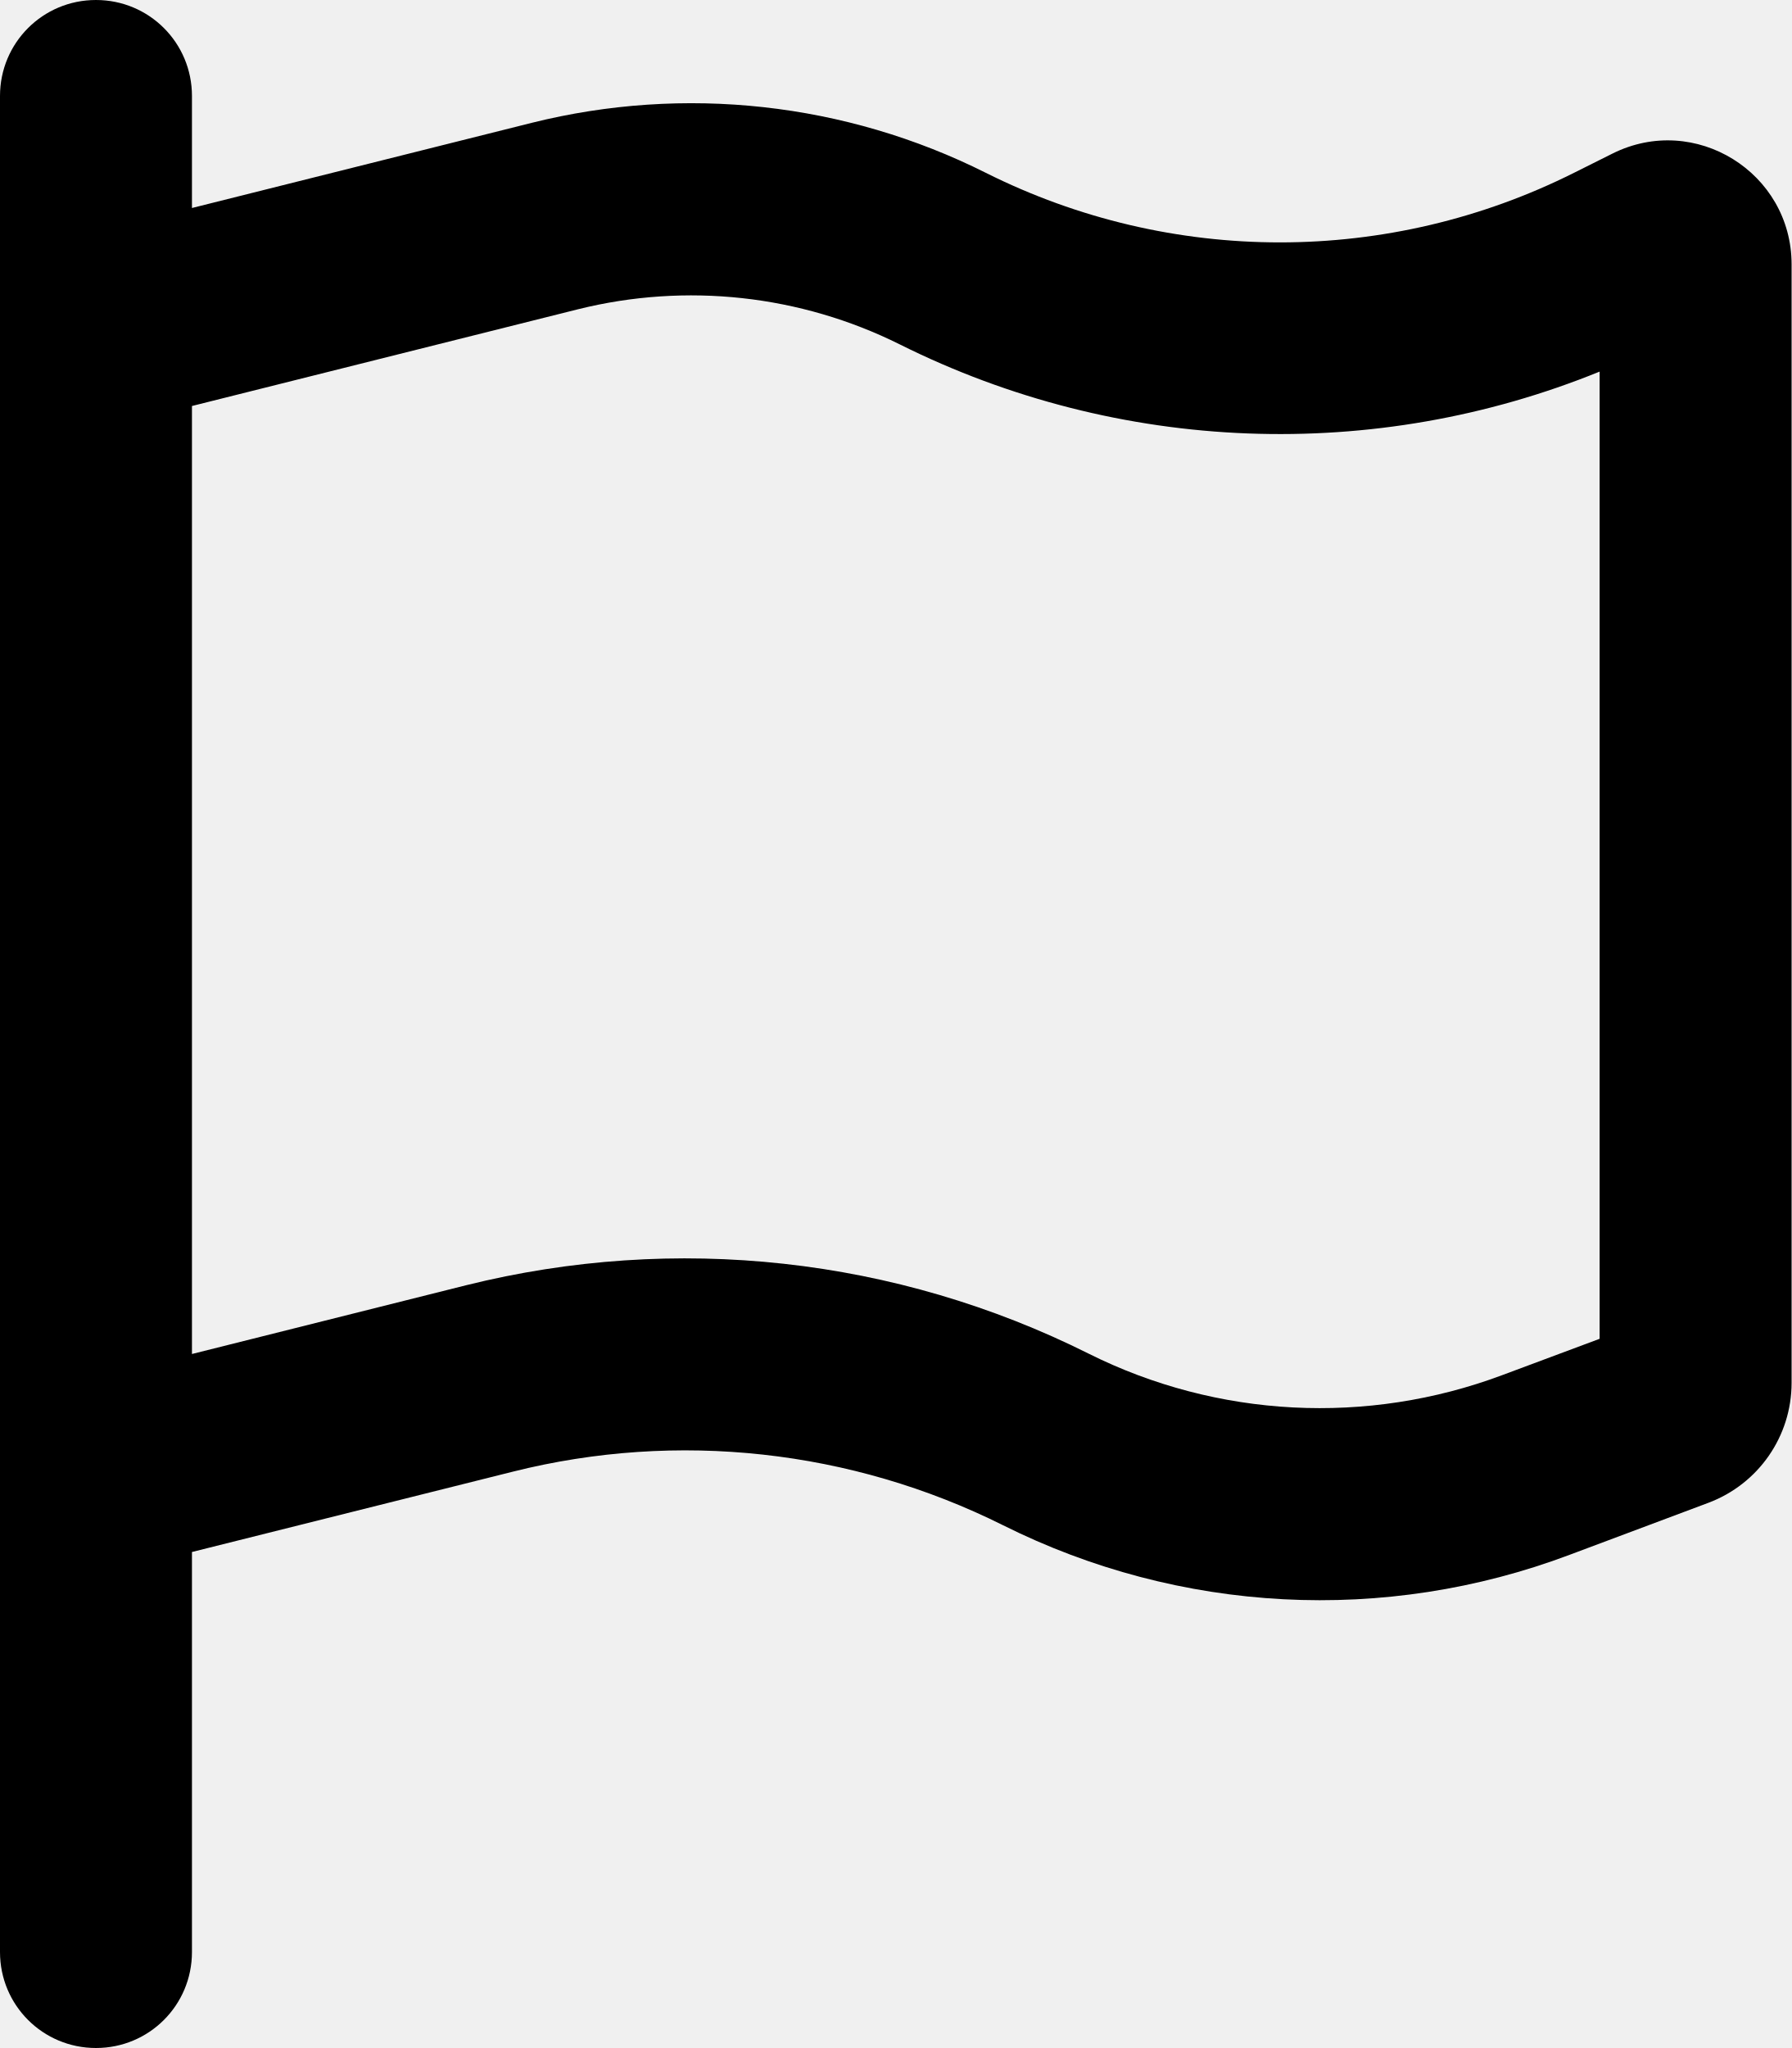
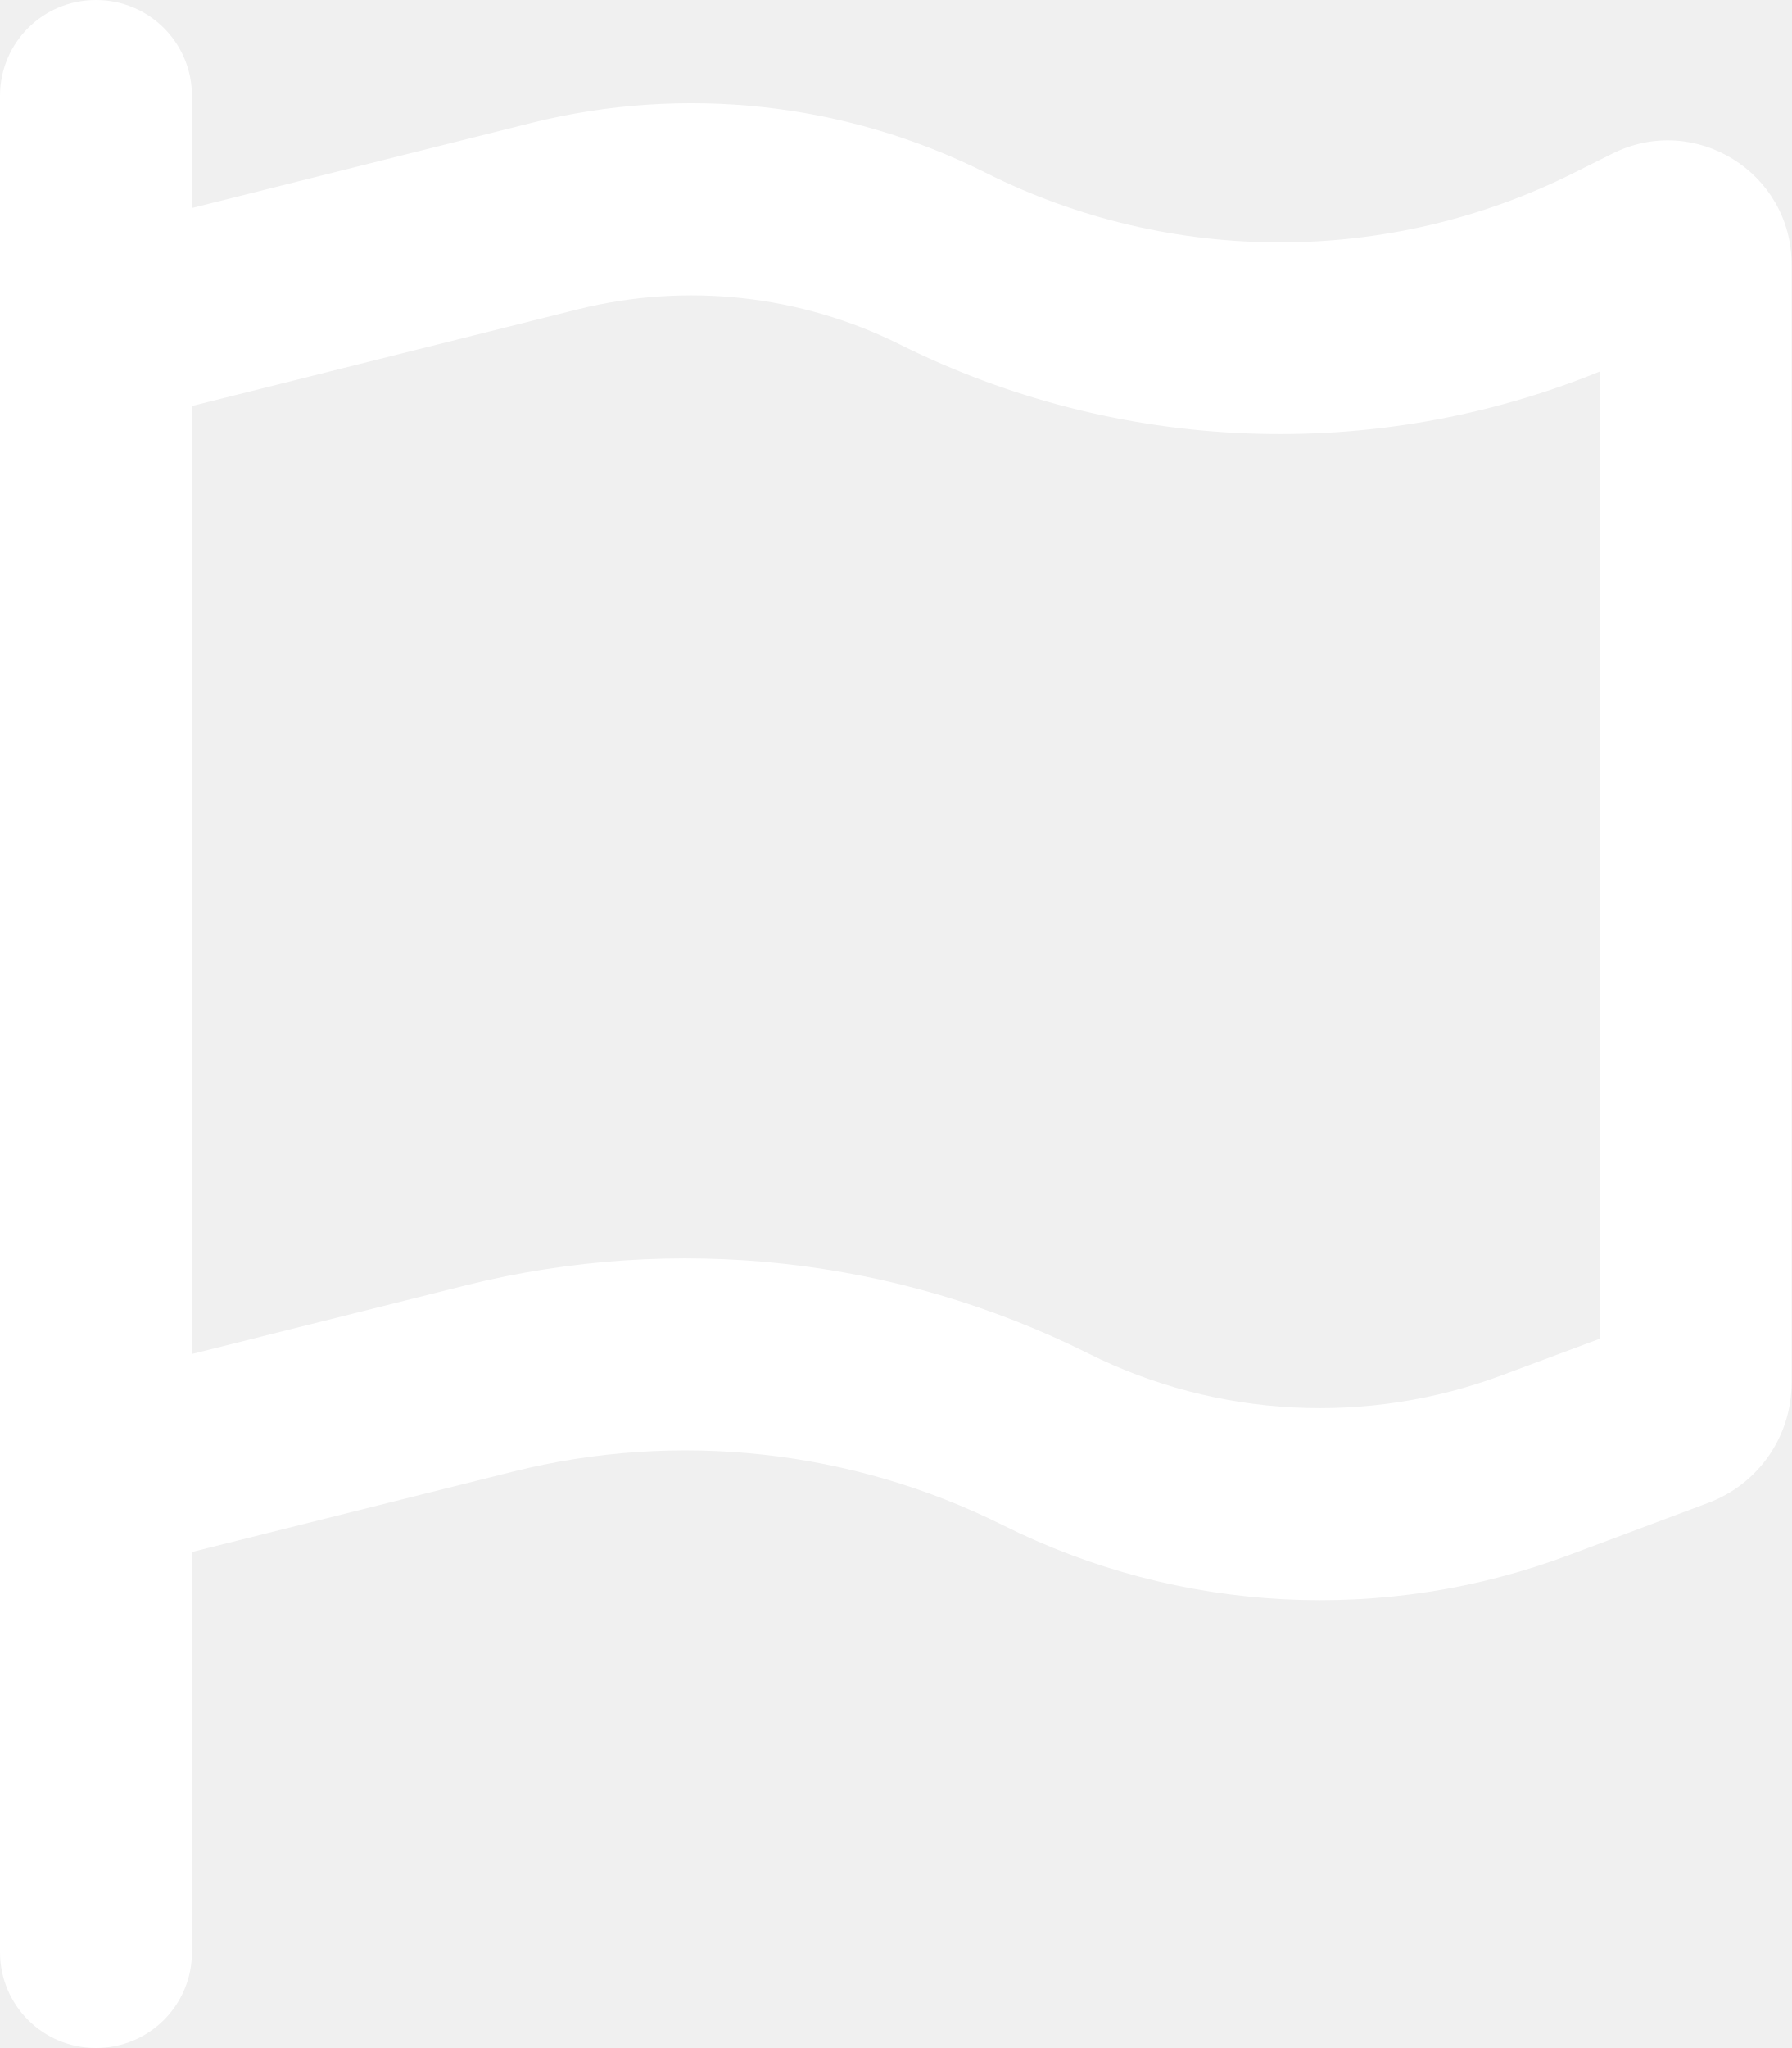
<svg xmlns="http://www.w3.org/2000/svg" viewBox="0 0 448 512">
-   <path d="M48 24C48 10.7 37.3 0 24 0S0 10.7 0 24V64 350.5 400v88c0 13.3 10.7 24 24 24s24-10.7 24-24V388l80.3-20.1c41.1-10.3 84.6-5.5 122.5 13.4c44.2 22.1 95.5 24.8 141.7 7.4l34.7-13c12.5-4.7 20.8-16.6 20.8-30V66.1c0-23-24.2-38-44.8-27.7l-9.6 4.8c-46.3 23.2-100.8 23.2-147.1 0c-35.1-17.6-75.4-22-113.5-12.5L48 52V24zm0 77.5l96.6-24.2c27-6.7 55.5-3.6 80.4 8.8c54.9 27.4 118.7 29.7 175 6.8V334.7l-24.4 9.1c-33.7 12.6-71.2 10.7-103.4-5.4c-48.2-24.1-103.3-30.1-155.6-17.1L48 338.5v-237z" />
+   <path d="M48 24C48 10.7 37.3 0 24 0S0 10.7 0 24V64 350.5 400v88c0 13.3 10.7 24 24 24s24-10.7 24-24V388l80.3-20.1c41.1-10.3 84.6-5.5 122.5 13.4c44.2 22.1 95.5 24.8 141.7 7.4l34.7-13c12.5-4.7 20.8-16.6 20.8-30V66.1c0-23-24.2-38-44.8-27.7l-9.6 4.8c-46.3 23.2-100.8 23.2-147.1 0c-35.1-17.6-75.4-22-113.5-12.5L48 52V24zm0 77.5l96.6-24.2c27-6.7 55.5-3.6 80.4 8.8c54.9 27.4 118.7 29.7 175 6.8V334.7l-24.4 9.1c-33.7 12.6-71.2 10.7-103.4-5.4c-48.2-24.1-103.3-30.1-155.6-17.1L48 338.5v-237z" fill="white" />
</svg>
